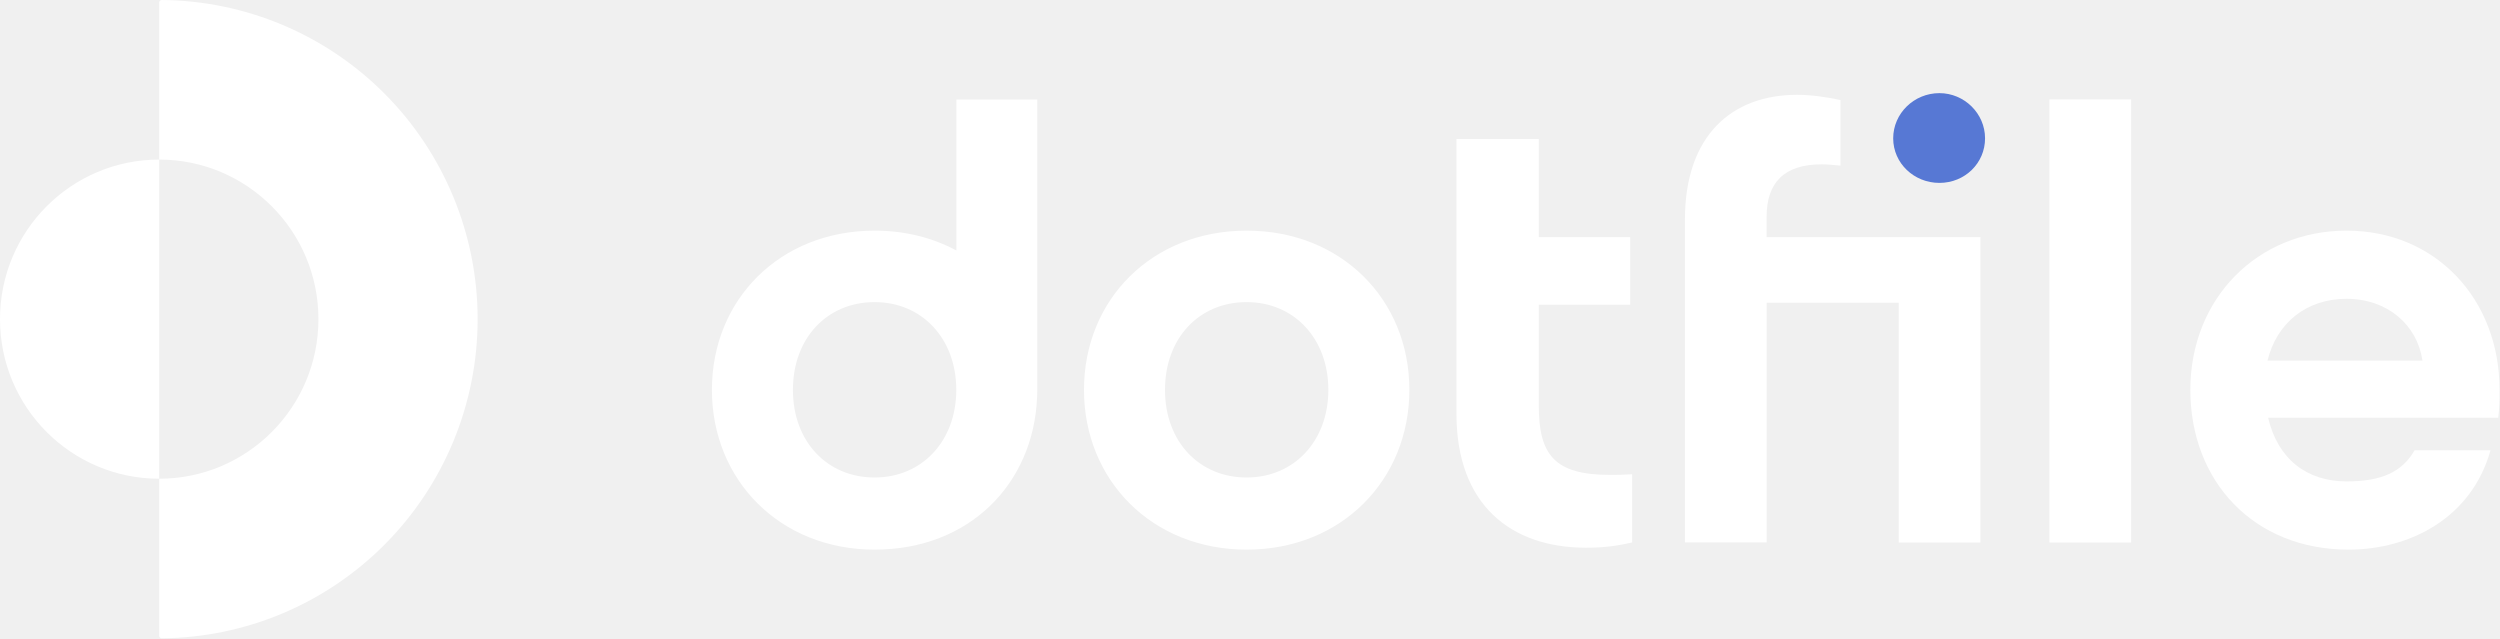
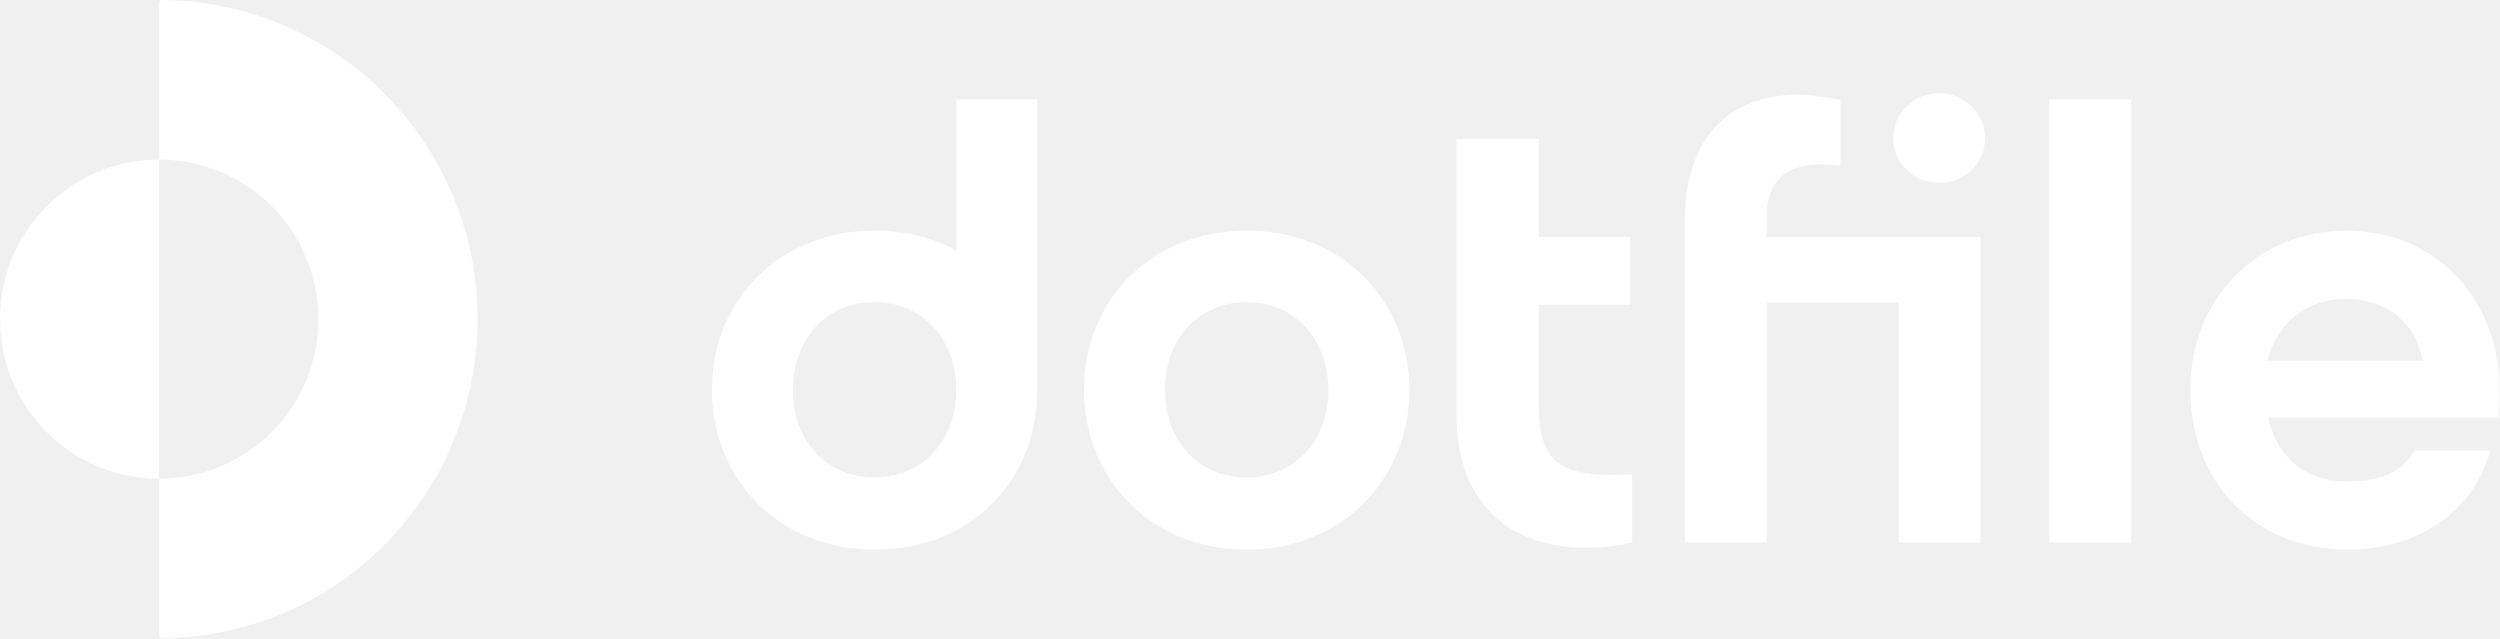
<svg xmlns="http://www.w3.org/2000/svg" width="94" height="24" viewBox="0 0 94 24" fill="none">
  <path d="M46.874 8.672C43.315 8.672 40.758 11.261 40.758 14.658C40.758 18.054 43.315 20.666 46.874 20.666C50.433 20.666 52.992 18.052 52.992 14.658C52.992 11.263 50.433 8.672 46.874 8.672ZM46.874 17.954C45.095 17.954 43.804 16.611 43.804 14.658C43.804 12.704 45.095 11.359 46.874 11.359C48.653 11.359 49.946 12.727 49.946 14.658C49.946 16.588 48.653 17.954 46.874 17.954Z" fill="white" />
  <path d="M57.858 15.243V11.457H61.295V8.917H57.858V5.227H54.763V15.561C54.763 18.981 56.81 20.594 59.637 20.594C60.343 20.594 60.806 20.521 61.368 20.398V17.832C60.953 17.856 60.832 17.856 60.538 17.856C58.442 17.856 57.858 17.099 57.858 15.241V15.243Z" fill="white" />
  <path d="M71.389 8.915H66.424V8.159C66.424 6.863 67.083 6.179 68.497 6.179C68.716 6.179 68.935 6.202 69.202 6.228V3.761C68.618 3.639 68.082 3.565 67.57 3.565C65.131 3.565 63.354 5.08 63.354 8.254V20.395H66.426V11.382H71.392V20.398H74.464V8.915H71.392H71.389Z" fill="white" />
  <path d="M80.13 3.737H77.058V20.398H80.13V3.737Z" fill="white" />
  <path d="M93.983 14.658C93.983 11.235 91.57 8.672 88.231 8.672C84.891 8.672 82.357 11.212 82.357 14.658C82.357 18.103 84.746 20.666 88.305 20.666C90.62 20.666 92.935 19.469 93.643 16.929H90.79C90.327 17.734 89.572 18.101 88.231 18.101C86.745 18.101 85.648 17.27 85.282 15.708H93.934C93.983 15.267 93.983 15.096 93.983 14.658ZM85.259 13.558C85.599 12.164 86.696 11.235 88.231 11.235C89.765 11.235 90.888 12.213 91.084 13.558H85.259Z" fill="white" />
-   <path d="M72.922 3.502C71.967 3.502 71.184 4.265 71.184 5.201C71.184 6.137 71.967 6.877 72.922 6.877C73.877 6.877 74.638 6.137 74.638 5.201C74.638 4.265 73.856 3.502 72.922 3.502V3.502Z" fill="#5778D4" />
+   <path d="M72.922 3.502C71.967 3.502 71.184 4.265 71.184 5.201C71.184 6.137 71.967 6.877 72.922 6.877C73.877 6.877 74.638 6.137 74.638 5.201C74.638 4.265 73.856 3.502 72.922 3.502V3.502Z" fill="white" />
  <path d="M35.96 9.419C35.075 8.941 34.032 8.672 32.886 8.672C29.327 8.672 26.768 11.261 26.768 14.658C26.768 18.054 29.327 20.666 32.886 20.666C36.445 20.666 38.862 18.192 38.995 14.933C39 14.842 39.002 14.751 39.002 14.658V3.742H35.96V9.419ZM32.886 17.954C31.107 17.954 29.814 16.611 29.814 14.658C29.814 12.704 31.107 11.359 32.886 11.359C34.665 11.359 35.956 12.727 35.956 14.658C35.956 16.588 34.665 17.954 32.886 17.954Z" fill="white" />
  <path fill-rule="evenodd" clip-rule="evenodd" d="M5.986 6V18C2.68 18 0 15.314 0 12C0 8.686 2.68 6 5.986 6Z" fill="white" />
  <path fill-rule="evenodd" clip-rule="evenodd" d="M17.959 12C17.959 15.183 16.698 18.235 14.452 20.486C12.23 22.713 9.223 23.975 6.081 24C6.029 24.001 5.986 23.958 5.986 23.905V18C9.292 18 11.973 15.314 11.973 12C11.973 8.686 9.292 6 5.986 6V0.096C5.986 0.043 6.029 0 6.081 0C9.223 0.026 12.23 1.287 14.452 3.514C16.698 5.765 17.959 8.818 17.959 12Z" fill="white" />
</svg>
